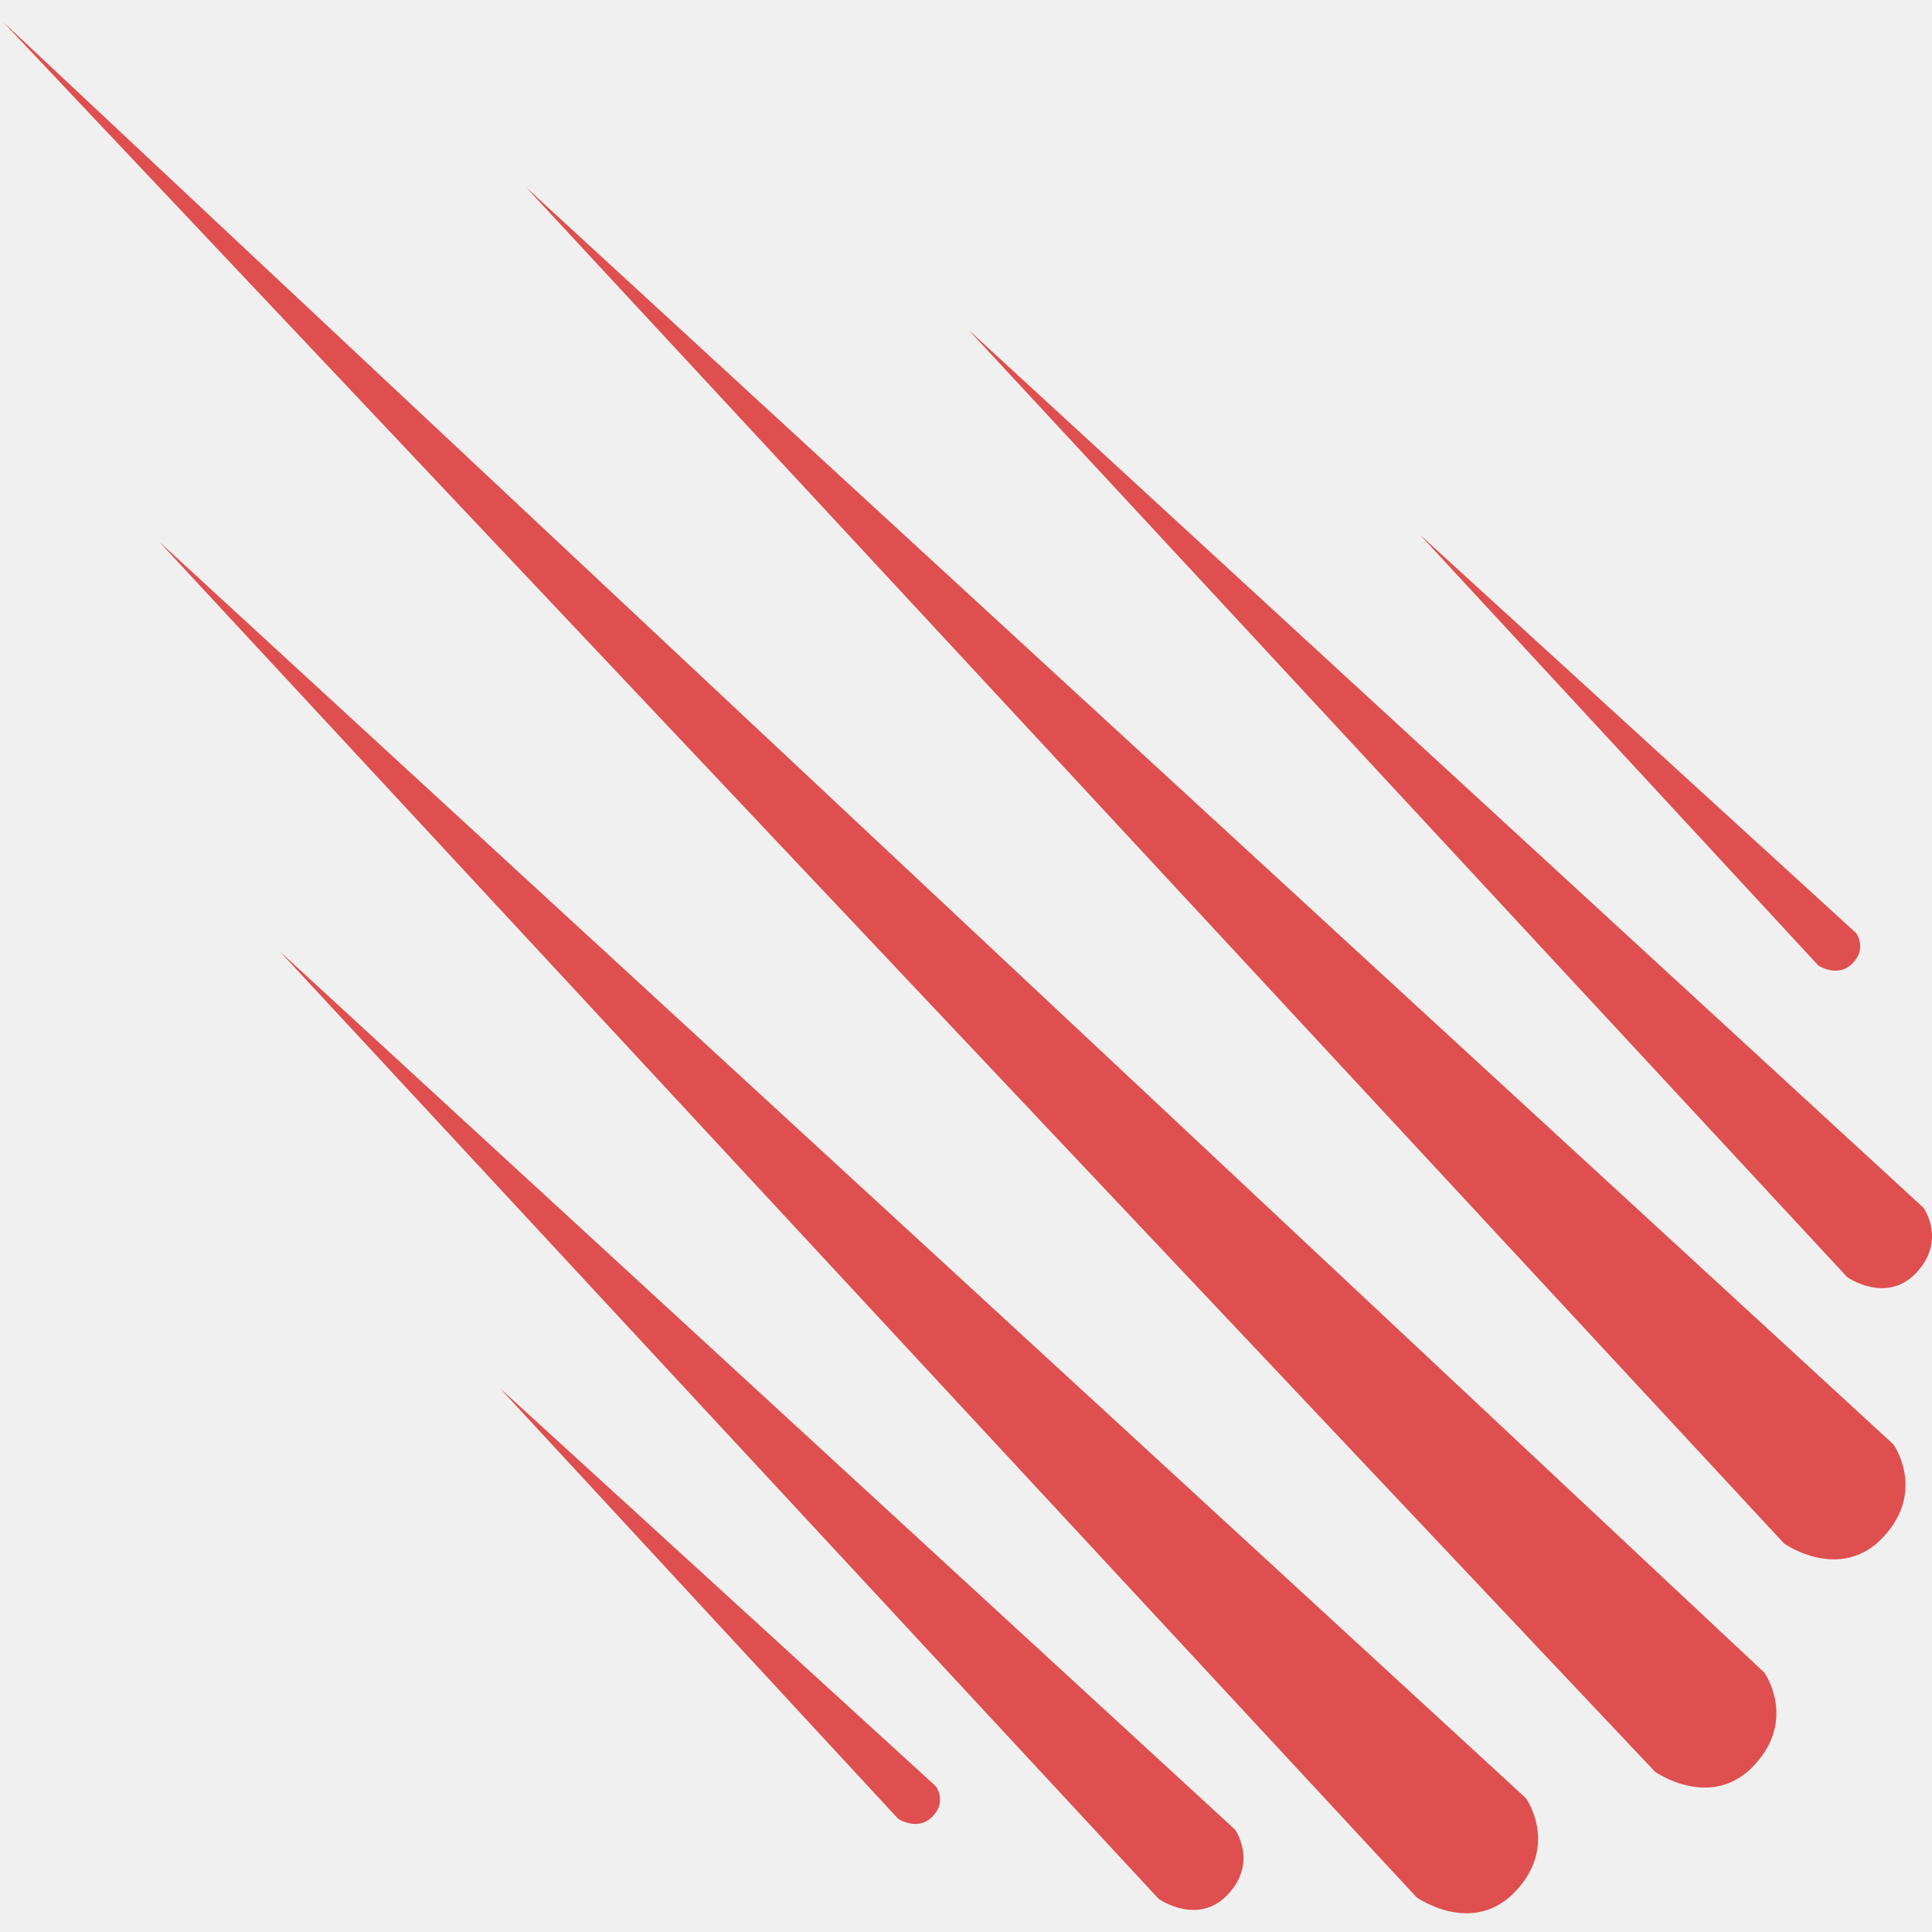
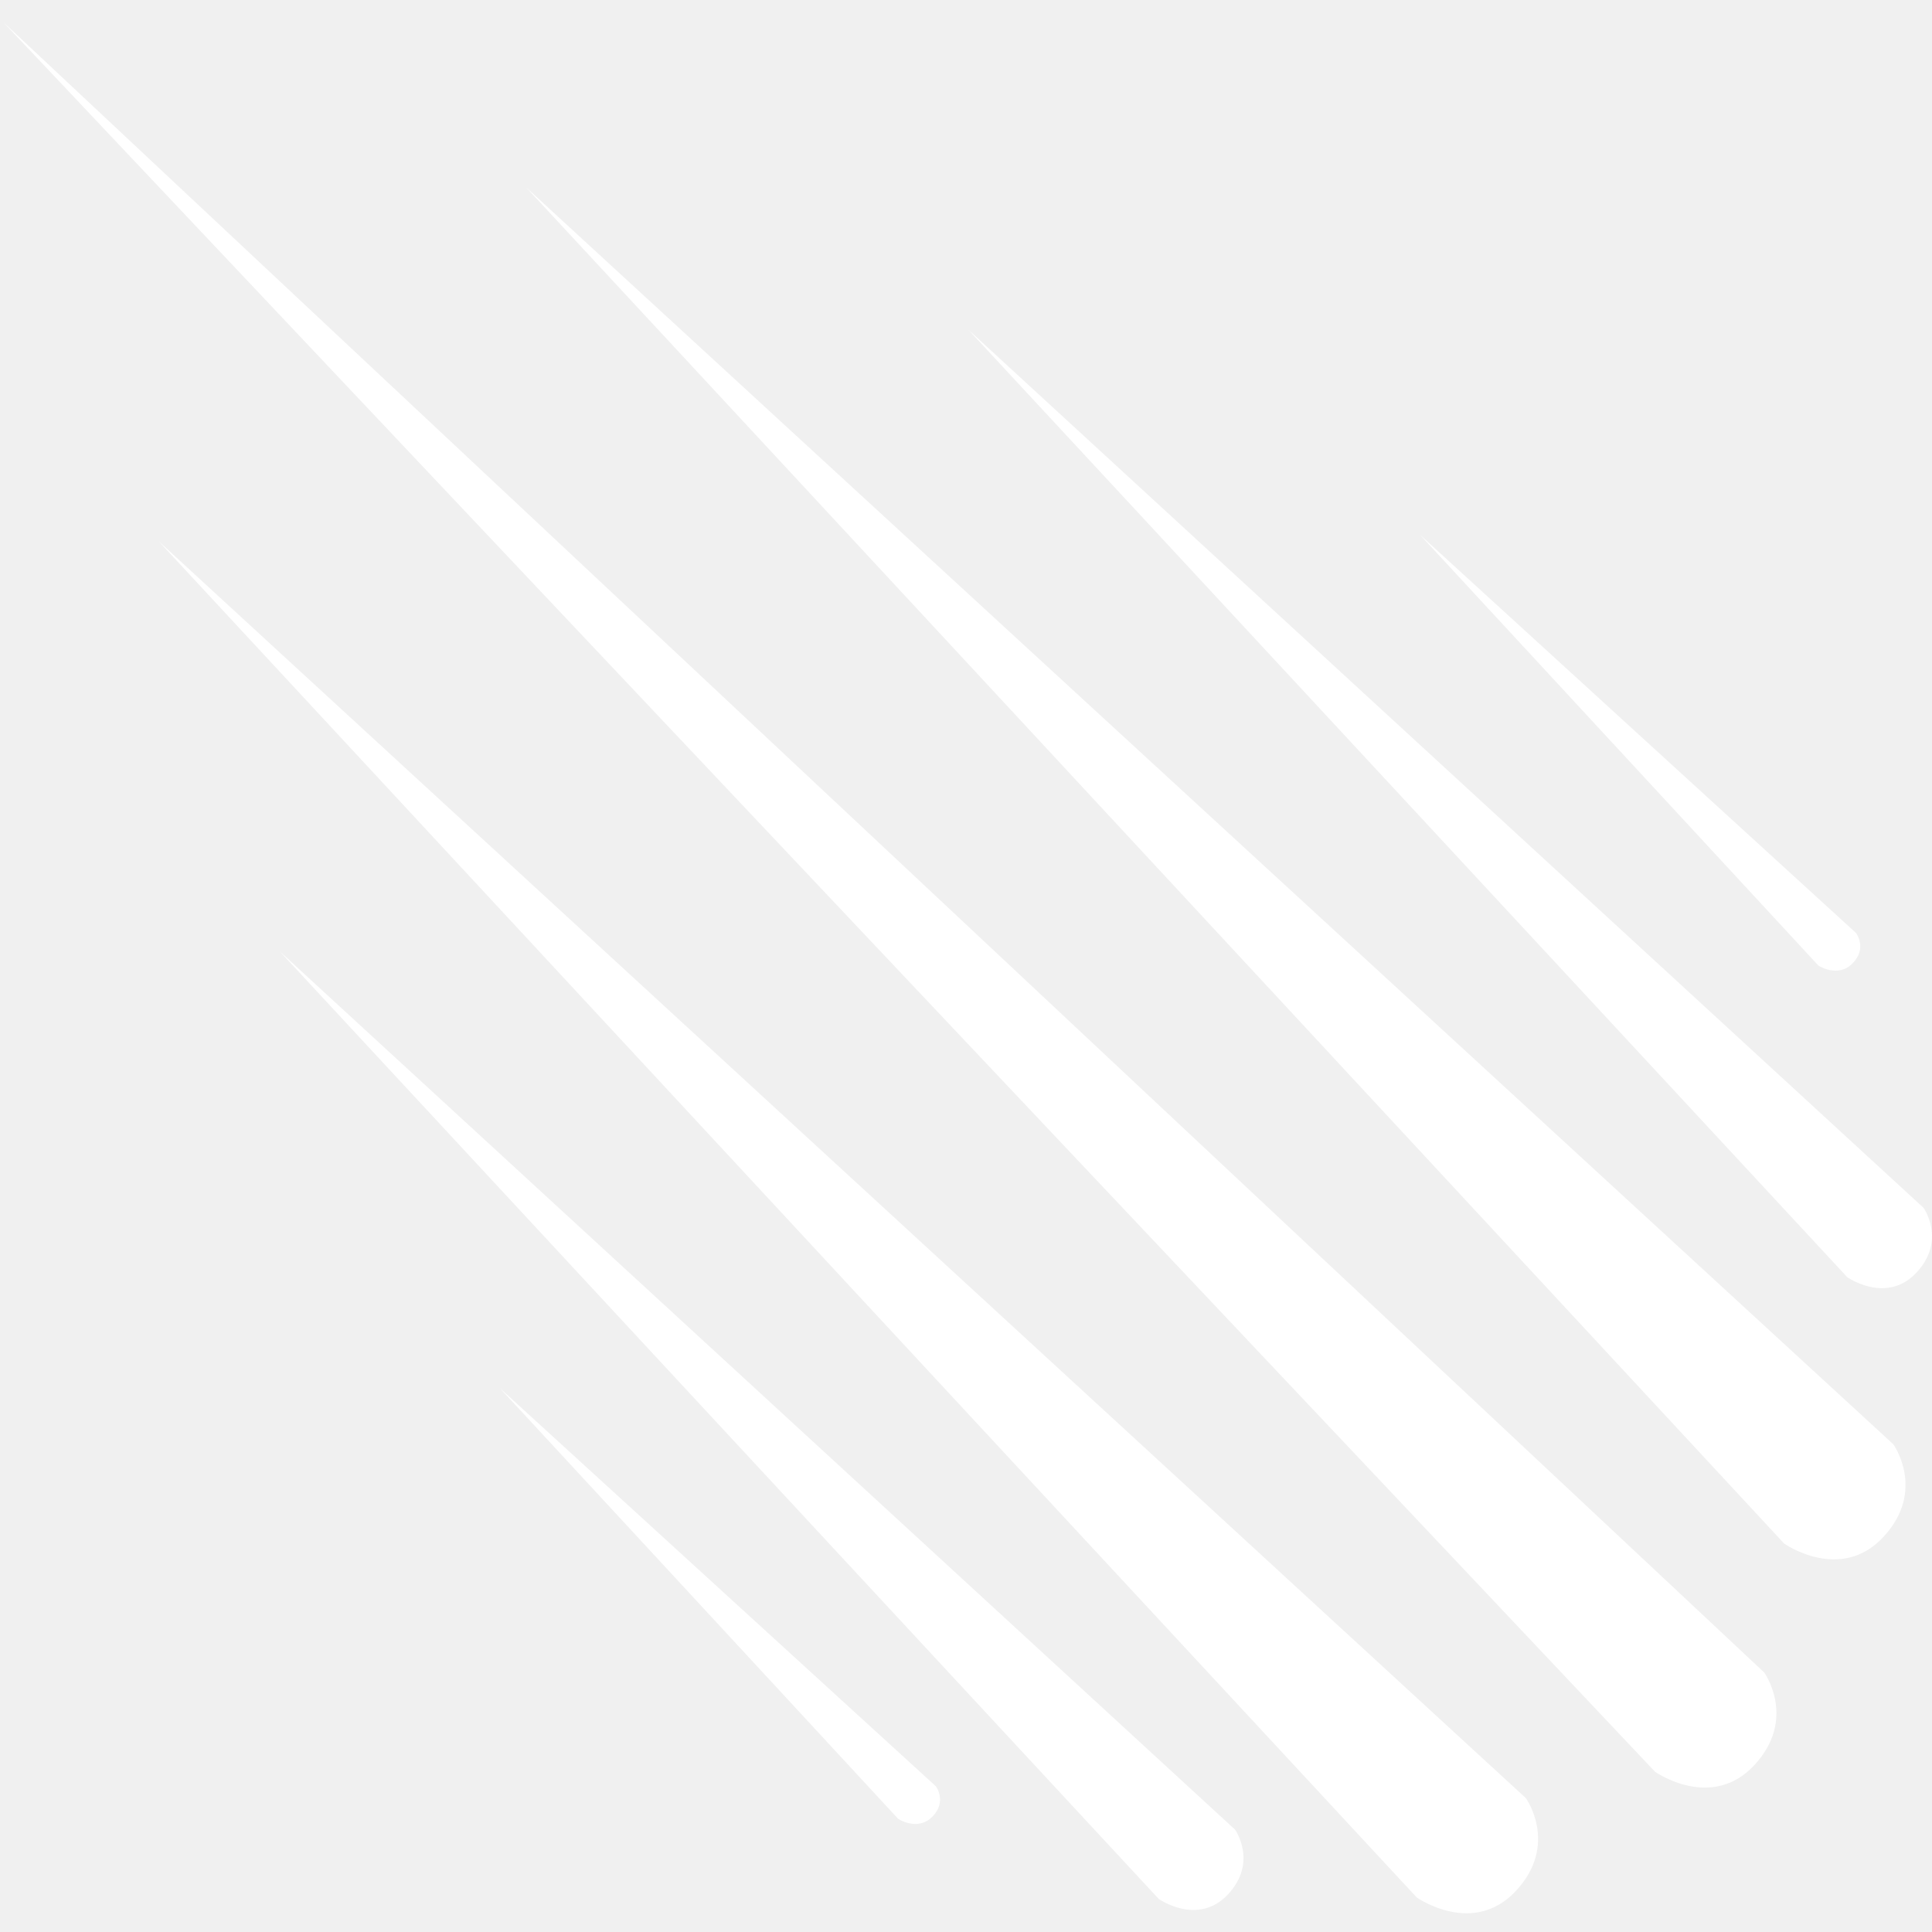
<svg xmlns="http://www.w3.org/2000/svg" width="150px" height="150px" viewBox="0 0 256 251" version="1.1" preserveAspectRatio="xMidYMid">
-   <g fill="#DF4F4F">
-     <g>
-       <path d="M0.439,0.438 L219.3,232.266 C219.3,232.266 226.757,237.525 232.458,231.389 C238.16,225.254 233.774,219.119 233.774,219.119 L0.439,0.438 L0.439,0.438 Z" />
-       <path d="M69.738,22.35 L236.406,202.027 C236.406,202.027 243.862,207.286 249.564,201.151 C255.266,195.016 250.88,188.88 250.88,188.88 L69.738,22.35 L69.738,22.35 Z" />
-       <path d="M21.053,69.242 L187.721,248.919 C187.721,248.919 195.177,254.178 200.879,248.042 C206.581,241.907 202.195,235.772 202.195,235.772 L21.053,69.242 L21.053,69.242 Z" />
-       <path d="M128.321,41.194 L244.762,166.724 C244.762,166.724 249.971,170.398 253.955,166.112 C257.938,161.825 254.874,157.539 254.874,157.539 L128.321,41.194 L128.321,41.194 Z" />
-       <path d="M37.092,123.583 L153.533,249.113 C153.533,249.113 158.742,252.787 162.726,248.5 C166.709,244.214 163.645,239.928 163.645,239.928 L37.092,123.583 L37.092,123.583 Z" />
-       <path d="M188.16,68.365 L240.935,125.432 C240.935,125.432 243.512,127.154 245.482,125.145 C247.453,123.137 245.937,121.128 245.937,121.128 L188.16,68.365 L188.16,68.365 Z" />
-       <path d="M66.229,181.43 L119.004,238.497 C119.004,238.497 121.581,240.219 123.551,238.211 C125.522,236.202 124.006,234.194 124.006,234.194 L66.229,181.43 L66.229,181.43 Z" />
-     </g>
+   <g fill="#fff">
+     <path d="M0.439,0.438 L219.3,232.266 C219.3,232.266 226.757,237.525 232.458,231.389 C238.16,225.254 233.774,219.119 233.774,219.119 L0.439,0.438 L0.439,0.438 Z" />
+     <path d="M69.738,22.35 L236.406,202.027 C236.406,202.027 243.862,207.286 249.564,201.151 C255.266,195.016 250.88,188.88 250.88,188.88 L69.738,22.35 L69.738,22.35 Z" />
+     <path d="M21.053,69.242 L187.721,248.919 C187.721,248.919 195.177,254.178 200.879,248.042 C206.581,241.907 202.195,235.772 202.195,235.772 L21.053,69.242 L21.053,69.242 Z" />
+     <path d="M128.321,41.194 L244.762,166.724 C244.762,166.724 249.971,170.398 253.955,166.112 C257.938,161.825 254.874,157.539 254.874,157.539 L128.321,41.194 L128.321,41.194 Z" />
+     <path d="M37.092,123.583 L153.533,249.113 C153.533,249.113 158.742,252.787 162.726,248.5 C166.709,244.214 163.645,239.928 163.645,239.928 L37.092,123.583 L37.092,123.583 Z" />
+     <path d="M188.16,68.365 L240.935,125.432 C240.935,125.432 243.512,127.154 245.482,125.145 C247.453,123.137 245.937,121.128 245.937,121.128 L188.16,68.365 L188.16,68.365 Z" />
+     <path d="M66.229,181.43 L119.004,238.497 C119.004,238.497 121.581,240.219 123.551,238.211 C125.522,236.202 124.006,234.194 124.006,234.194 L66.229,181.43 L66.229,181.43 Z" />
  </g>
</svg>
